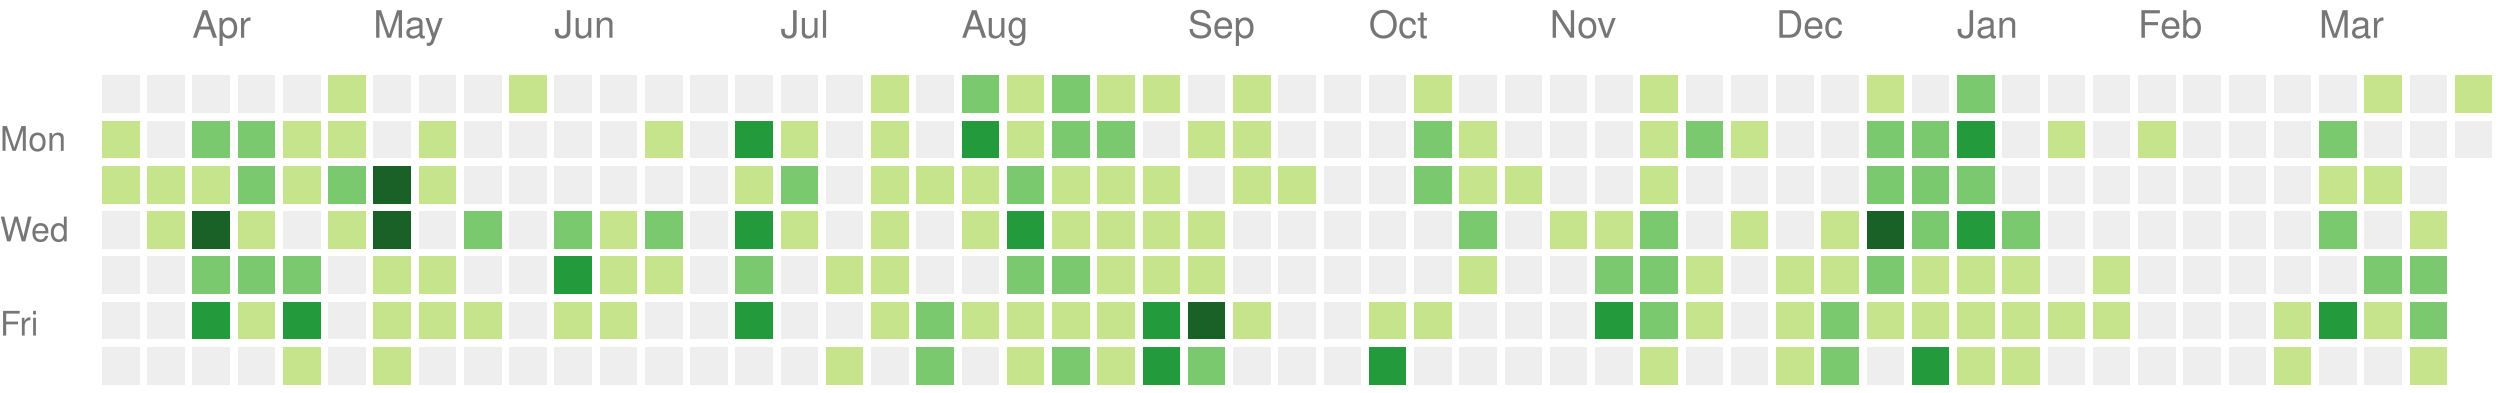
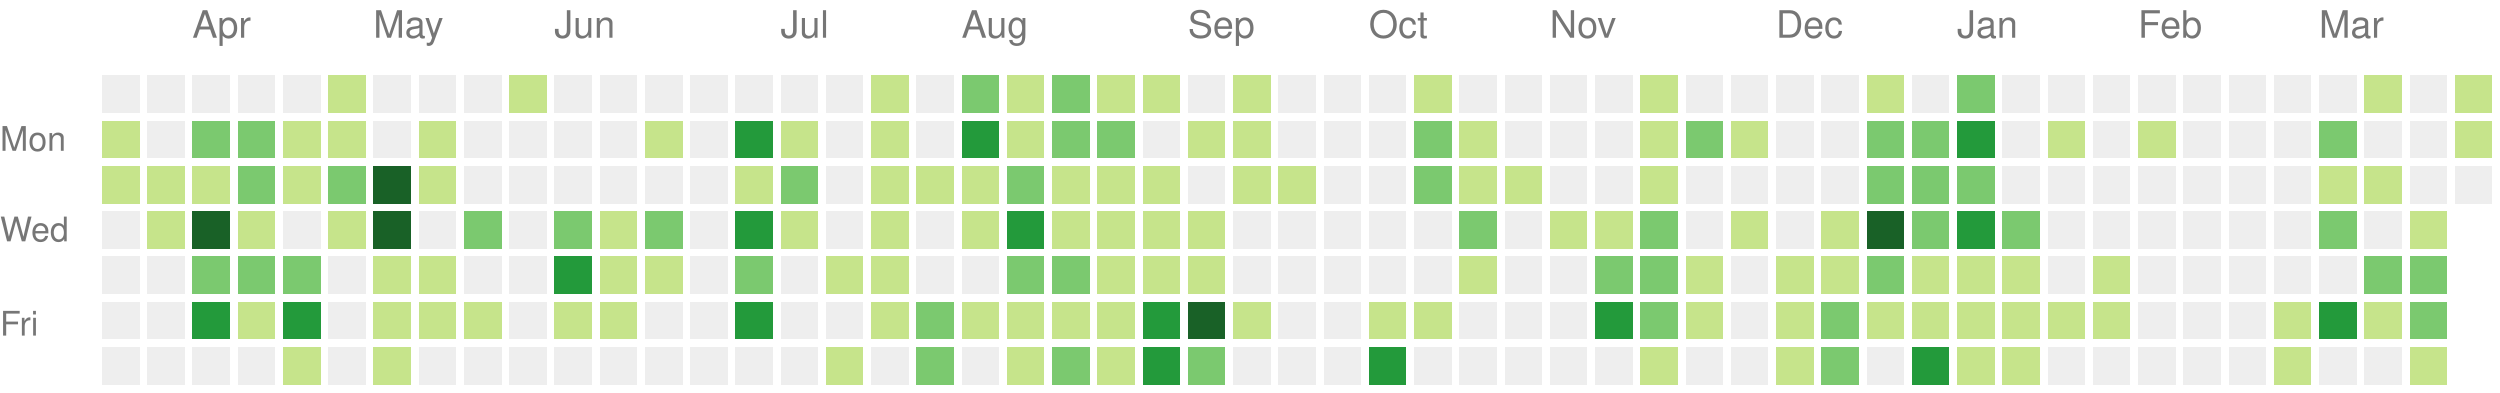
<svg xmlns="http://www.w3.org/2000/svg" version="1.1" width="663" height="104">
  <rect style="fill:#eeeeee;shape-rendering:crispedges;" data-score="0" data-date="2025-03-23" x="27" y="20" width="10" height="10" />
  <rect style="fill:#eeeeee;shape-rendering:crispedges;" data-score="0" data-date="2025-03-30" x="39" y="20" width="10" height="10" />
  <rect style="fill:#eeeeee;shape-rendering:crispedges;" data-score="0" data-date="2025-04-06" x="51" y="20" width="10" height="10" />
  <rect style="fill:#eeeeee;shape-rendering:crispedges;" data-score="0" data-date="2025-04-13" x="63" y="20" width="10" height="10" />
  <rect style="fill:#eeeeee;shape-rendering:crispedges;" data-score="0" data-date="2025-04-20" x="75" y="20" width="10" height="10" />
  <rect style="fill:#c6e48b;shape-rendering:crispedges;" data-score="1" data-date="2025-04-27" x="87" y="20" width="10" height="10" />
  <rect style="fill:#eeeeee;shape-rendering:crispedges;" data-score="0" data-date="2025-05-04" x="99" y="20" width="10" height="10" />
  <rect style="fill:#eeeeee;shape-rendering:crispedges;" data-score="0" data-date="2025-05-11" x="111" y="20" width="10" height="10" />
  <rect style="fill:#eeeeee;shape-rendering:crispedges;" data-score="0" data-date="2025-05-18" x="123" y="20" width="10" height="10" />
  <rect style="fill:#c6e48b;shape-rendering:crispedges;" data-score="1" data-date="2025-05-25" x="135" y="20" width="10" height="10" />
  <rect style="fill:#eeeeee;shape-rendering:crispedges;" data-score="0" data-date="2025-06-01" x="147" y="20" width="10" height="10" />
  <rect style="fill:#eeeeee;shape-rendering:crispedges;" data-score="0" data-date="2025-06-08" x="159" y="20" width="10" height="10" />
  <rect style="fill:#eeeeee;shape-rendering:crispedges;" data-score="0" data-date="2025-06-15" x="171" y="20" width="10" height="10" />
  <rect style="fill:#eeeeee;shape-rendering:crispedges;" data-score="0" data-date="2025-06-22" x="183" y="20" width="10" height="10" />
  <rect style="fill:#eeeeee;shape-rendering:crispedges;" data-score="0" data-date="2025-06-29" x="195" y="20" width="10" height="10" />
  <rect style="fill:#eeeeee;shape-rendering:crispedges;" data-score="0" data-date="2025-07-06" x="207" y="20" width="10" height="10" />
  <rect style="fill:#eeeeee;shape-rendering:crispedges;" data-score="0" data-date="2025-07-13" x="219" y="20" width="10" height="10" />
  <rect style="fill:#c6e48b;shape-rendering:crispedges;" data-score="1" data-date="2025-07-20" x="231" y="20" width="10" height="10" />
  <rect style="fill:#eeeeee;shape-rendering:crispedges;" data-score="0" data-date="2025-07-27" x="243" y="20" width="10" height="10" />
  <rect style="fill:#7bc96f;shape-rendering:crispedges;" data-score="2" data-date="2025-08-03" x="255" y="20" width="10" height="10" />
  <rect style="fill:#c6e48b;shape-rendering:crispedges;" data-score="1" data-date="2025-08-10" x="267" y="20" width="10" height="10" />
  <rect style="fill:#7bc96f;shape-rendering:crispedges;" data-score="2" data-date="2025-08-17" x="279" y="20" width="10" height="10" />
  <rect style="fill:#c6e48b;shape-rendering:crispedges;" data-score="1" data-date="2025-08-24" x="291" y="20" width="10" height="10" />
  <rect style="fill:#c6e48b;shape-rendering:crispedges;" data-score="1" data-date="2025-08-31" x="303" y="20" width="10" height="10" />
  <rect style="fill:#eeeeee;shape-rendering:crispedges;" data-score="0" data-date="2025-09-07" x="315" y="20" width="10" height="10" />
  <rect style="fill:#c6e48b;shape-rendering:crispedges;" data-score="1" data-date="2025-09-14" x="327" y="20" width="10" height="10" />
  <rect style="fill:#eeeeee;shape-rendering:crispedges;" data-score="0" data-date="2025-09-21" x="339" y="20" width="10" height="10" />
  <rect style="fill:#eeeeee;shape-rendering:crispedges;" data-score="0" data-date="2025-09-28" x="351" y="20" width="10" height="10" />
  <rect style="fill:#eeeeee;shape-rendering:crispedges;" data-score="0" data-date="2025-10-05" x="363" y="20" width="10" height="10" />
  <rect style="fill:#c6e48b;shape-rendering:crispedges;" data-score="1" data-date="2025-10-12" x="375" y="20" width="10" height="10" />
  <rect style="fill:#eeeeee;shape-rendering:crispedges;" data-score="0" data-date="2025-10-19" x="387" y="20" width="10" height="10" />
  <rect style="fill:#eeeeee;shape-rendering:crispedges;" data-score="0" data-date="2025-10-26" x="399" y="20" width="10" height="10" />
  <rect style="fill:#eeeeee;shape-rendering:crispedges;" data-score="0" data-date="2025-11-02" x="411" y="20" width="10" height="10" />
  <rect style="fill:#eeeeee;shape-rendering:crispedges;" data-score="0" data-date="2025-11-09" x="423" y="20" width="10" height="10" />
  <rect style="fill:#c6e48b;shape-rendering:crispedges;" data-score="1" data-date="2025-11-16" x="435" y="20" width="10" height="10" />
  <rect style="fill:#eeeeee;shape-rendering:crispedges;" data-score="0" data-date="2025-11-23" x="447" y="20" width="10" height="10" />
  <rect style="fill:#eeeeee;shape-rendering:crispedges;" data-score="0" data-date="2025-11-30" x="459" y="20" width="10" height="10" />
  <rect style="fill:#eeeeee;shape-rendering:crispedges;" data-score="0" data-date="2025-12-07" x="471" y="20" width="10" height="10" />
  <rect style="fill:#eeeeee;shape-rendering:crispedges;" data-score="0" data-date="2025-12-14" x="483" y="20" width="10" height="10" />
  <rect style="fill:#c6e48b;shape-rendering:crispedges;" data-score="1" data-date="2025-12-21" x="495" y="20" width="10" height="10" />
  <rect style="fill:#eeeeee;shape-rendering:crispedges;" data-score="0" data-date="2025-12-28" x="507" y="20" width="10" height="10" />
  <rect style="fill:#7bc96f;shape-rendering:crispedges;" data-score="2" data-date="2026-01-04" x="519" y="20" width="10" height="10" />
  <rect style="fill:#eeeeee;shape-rendering:crispedges;" data-score="0" data-date="2026-01-11" x="531" y="20" width="10" height="10" />
  <rect style="fill:#eeeeee;shape-rendering:crispedges;" data-score="0" data-date="2026-01-18" x="543" y="20" width="10" height="10" />
  <rect style="fill:#eeeeee;shape-rendering:crispedges;" data-score="0" data-date="2026-01-25" x="555" y="20" width="10" height="10" />
  <rect style="fill:#eeeeee;shape-rendering:crispedges;" data-score="0" data-date="2026-02-01" x="567" y="20" width="10" height="10" />
  <rect style="fill:#eeeeee;shape-rendering:crispedges;" data-score="0" data-date="2026-02-08" x="579" y="20" width="10" height="10" />
  <rect style="fill:#eeeeee;shape-rendering:crispedges;" data-score="0" data-date="2026-02-15" x="591" y="20" width="10" height="10" />
  <rect style="fill:#eeeeee;shape-rendering:crispedges;" data-score="0" data-date="2026-02-22" x="603" y="20" width="10" height="10" />
  <rect style="fill:#eeeeee;shape-rendering:crispedges;" data-score="0" data-date="2026-03-01" x="615" y="20" width="10" height="10" />
  <rect style="fill:#c6e48b;shape-rendering:crispedges;" data-score="1" data-date="2026-03-08" x="627" y="20" width="10" height="10" />
  <rect style="fill:#eeeeee;shape-rendering:crispedges;" data-score="0" data-date="2026-03-15" x="639" y="20" width="10" height="10" />
  <rect style="fill:#c6e48b;shape-rendering:crispedges;" data-score="1" data-date="2026-03-22" x="651" y="20" width="10" height="10" />
  <rect style="fill:#c6e48b;shape-rendering:crispedges;" data-score="1" data-date="2025-03-24" x="27" y="32" width="10" height="10" />
  <rect style="fill:#eeeeee;shape-rendering:crispedges;" data-score="0" data-date="2025-03-31" x="39" y="32" width="10" height="10" />
  <rect style="fill:#7bc96f;shape-rendering:crispedges;" data-score="2" data-date="2025-04-07" x="51" y="32" width="10" height="10" />
  <rect style="fill:#7bc96f;shape-rendering:crispedges;" data-score="2" data-date="2025-04-14" x="63" y="32" width="10" height="10" />
  <rect style="fill:#c6e48b;shape-rendering:crispedges;" data-score="1" data-date="2025-04-21" x="75" y="32" width="10" height="10" />
  <rect style="fill:#c6e48b;shape-rendering:crispedges;" data-score="1" data-date="2025-04-28" x="87" y="32" width="10" height="10" />
  <rect style="fill:#eeeeee;shape-rendering:crispedges;" data-score="0" data-date="2025-05-05" x="99" y="32" width="10" height="10" />
  <rect style="fill:#c6e48b;shape-rendering:crispedges;" data-score="1" data-date="2025-05-12" x="111" y="32" width="10" height="10" />
  <rect style="fill:#eeeeee;shape-rendering:crispedges;" data-score="0" data-date="2025-05-19" x="123" y="32" width="10" height="10" />
  <rect style="fill:#eeeeee;shape-rendering:crispedges;" data-score="0" data-date="2025-05-26" x="135" y="32" width="10" height="10" />
  <rect style="fill:#eeeeee;shape-rendering:crispedges;" data-score="0" data-date="2025-06-02" x="147" y="32" width="10" height="10" />
  <rect style="fill:#eeeeee;shape-rendering:crispedges;" data-score="0" data-date="2025-06-09" x="159" y="32" width="10" height="10" />
  <rect style="fill:#c6e48b;shape-rendering:crispedges;" data-score="1" data-date="2025-06-16" x="171" y="32" width="10" height="10" />
  <rect style="fill:#eeeeee;shape-rendering:crispedges;" data-score="0" data-date="2025-06-23" x="183" y="32" width="10" height="10" />
  <rect style="fill:#239a3b;shape-rendering:crispedges;" data-score="3" data-date="2025-06-30" x="195" y="32" width="10" height="10" />
  <rect style="fill:#c6e48b;shape-rendering:crispedges;" data-score="1" data-date="2025-07-07" x="207" y="32" width="10" height="10" />
  <rect style="fill:#eeeeee;shape-rendering:crispedges;" data-score="0" data-date="2025-07-14" x="219" y="32" width="10" height="10" />
  <rect style="fill:#c6e48b;shape-rendering:crispedges;" data-score="1" data-date="2025-07-21" x="231" y="32" width="10" height="10" />
  <rect style="fill:#eeeeee;shape-rendering:crispedges;" data-score="0" data-date="2025-07-28" x="243" y="32" width="10" height="10" />
  <rect style="fill:#239a3b;shape-rendering:crispedges;" data-score="3" data-date="2025-08-04" x="255" y="32" width="10" height="10" />
  <rect style="fill:#c6e48b;shape-rendering:crispedges;" data-score="1" data-date="2025-08-11" x="267" y="32" width="10" height="10" />
  <rect style="fill:#7bc96f;shape-rendering:crispedges;" data-score="2" data-date="2025-08-18" x="279" y="32" width="10" height="10" />
  <rect style="fill:#7bc96f;shape-rendering:crispedges;" data-score="2" data-date="2025-08-25" x="291" y="32" width="10" height="10" />
  <rect style="fill:#eeeeee;shape-rendering:crispedges;" data-score="0" data-date="2025-09-01" x="303" y="32" width="10" height="10" />
  <rect style="fill:#c6e48b;shape-rendering:crispedges;" data-score="1" data-date="2025-09-08" x="315" y="32" width="10" height="10" />
  <rect style="fill:#c6e48b;shape-rendering:crispedges;" data-score="1" data-date="2025-09-15" x="327" y="32" width="10" height="10" />
  <rect style="fill:#eeeeee;shape-rendering:crispedges;" data-score="0" data-date="2025-09-22" x="339" y="32" width="10" height="10" />
  <rect style="fill:#eeeeee;shape-rendering:crispedges;" data-score="0" data-date="2025-09-29" x="351" y="32" width="10" height="10" />
  <rect style="fill:#eeeeee;shape-rendering:crispedges;" data-score="0" data-date="2025-10-06" x="363" y="32" width="10" height="10" />
  <rect style="fill:#7bc96f;shape-rendering:crispedges;" data-score="2" data-date="2025-10-13" x="375" y="32" width="10" height="10" />
  <rect style="fill:#c6e48b;shape-rendering:crispedges;" data-score="1" data-date="2025-10-20" x="387" y="32" width="10" height="10" />
  <rect style="fill:#eeeeee;shape-rendering:crispedges;" data-score="0" data-date="2025-10-27" x="399" y="32" width="10" height="10" />
  <rect style="fill:#eeeeee;shape-rendering:crispedges;" data-score="0" data-date="2025-11-03" x="411" y="32" width="10" height="10" />
  <rect style="fill:#eeeeee;shape-rendering:crispedges;" data-score="0" data-date="2025-11-10" x="423" y="32" width="10" height="10" />
  <rect style="fill:#c6e48b;shape-rendering:crispedges;" data-score="1" data-date="2025-11-17" x="435" y="32" width="10" height="10" />
  <rect style="fill:#7bc96f;shape-rendering:crispedges;" data-score="2" data-date="2025-11-24" x="447" y="32" width="10" height="10" />
  <rect style="fill:#c6e48b;shape-rendering:crispedges;" data-score="1" data-date="2025-12-01" x="459" y="32" width="10" height="10" />
  <rect style="fill:#eeeeee;shape-rendering:crispedges;" data-score="0" data-date="2025-12-08" x="471" y="32" width="10" height="10" />
  <rect style="fill:#eeeeee;shape-rendering:crispedges;" data-score="0" data-date="2025-12-15" x="483" y="32" width="10" height="10" />
  <rect style="fill:#7bc96f;shape-rendering:crispedges;" data-score="2" data-date="2025-12-22" x="495" y="32" width="10" height="10" />
  <rect style="fill:#7bc96f;shape-rendering:crispedges;" data-score="2" data-date="2025-12-29" x="507" y="32" width="10" height="10" />
  <rect style="fill:#239a3b;shape-rendering:crispedges;" data-score="3" data-date="2026-01-05" x="519" y="32" width="10" height="10" />
  <rect style="fill:#eeeeee;shape-rendering:crispedges;" data-score="0" data-date="2026-01-12" x="531" y="32" width="10" height="10" />
  <rect style="fill:#c6e48b;shape-rendering:crispedges;" data-score="1" data-date="2026-01-19" x="543" y="32" width="10" height="10" />
  <rect style="fill:#eeeeee;shape-rendering:crispedges;" data-score="0" data-date="2026-01-26" x="555" y="32" width="10" height="10" />
  <rect style="fill:#c6e48b;shape-rendering:crispedges;" data-score="1" data-date="2026-02-02" x="567" y="32" width="10" height="10" />
  <rect style="fill:#eeeeee;shape-rendering:crispedges;" data-score="0" data-date="2026-02-09" x="579" y="32" width="10" height="10" />
  <rect style="fill:#eeeeee;shape-rendering:crispedges;" data-score="0" data-date="2026-02-16" x="591" y="32" width="10" height="10" />
  <rect style="fill:#eeeeee;shape-rendering:crispedges;" data-score="0" data-date="2026-02-23" x="603" y="32" width="10" height="10" />
  <rect style="fill:#7bc96f;shape-rendering:crispedges;" data-score="2" data-date="2026-03-02" x="615" y="32" width="10" height="10" />
  <rect style="fill:#eeeeee;shape-rendering:crispedges;" data-score="0" data-date="2026-03-09" x="627" y="32" width="10" height="10" />
  <rect style="fill:#eeeeee;shape-rendering:crispedges;" data-score="0" data-date="2026-03-16" x="639" y="32" width="10" height="10" />
-   <rect style="fill:#eeeeee;shape-rendering:crispedges;" data-score="0" data-date="2026-03-23" x="651" y="32" width="10" height="10" />
+   <rect style="fill:#c6e48b;shape-rendering:crispedges;" data-score="1" data-date="2026-03-23" x="651" y="32" width="10" height="10" />
  <rect style="fill:#c6e48b;shape-rendering:crispedges;" data-score="1" data-date="2025-03-25" x="27" y="44" width="10" height="10" />
  <rect style="fill:#c6e48b;shape-rendering:crispedges;" data-score="1" data-date="2025-04-01" x="39" y="44" width="10" height="10" />
  <rect style="fill:#c6e48b;shape-rendering:crispedges;" data-score="1" data-date="2025-04-08" x="51" y="44" width="10" height="10" />
  <rect style="fill:#7bc96f;shape-rendering:crispedges;" data-score="2" data-date="2025-04-15" x="63" y="44" width="10" height="10" />
  <rect style="fill:#c6e48b;shape-rendering:crispedges;" data-score="1" data-date="2025-04-22" x="75" y="44" width="10" height="10" />
  <rect style="fill:#7bc96f;shape-rendering:crispedges;" data-score="2" data-date="2025-04-29" x="87" y="44" width="10" height="10" />
  <rect style="fill:#196127;shape-rendering:crispedges;" data-score="4" data-date="2025-05-06" x="99" y="44" width="10" height="10" />
  <rect style="fill:#c6e48b;shape-rendering:crispedges;" data-score="1" data-date="2025-05-13" x="111" y="44" width="10" height="10" />
  <rect style="fill:#eeeeee;shape-rendering:crispedges;" data-score="0" data-date="2025-05-20" x="123" y="44" width="10" height="10" />
  <rect style="fill:#eeeeee;shape-rendering:crispedges;" data-score="0" data-date="2025-05-27" x="135" y="44" width="10" height="10" />
  <rect style="fill:#eeeeee;shape-rendering:crispedges;" data-score="0" data-date="2025-06-03" x="147" y="44" width="10" height="10" />
  <rect style="fill:#eeeeee;shape-rendering:crispedges;" data-score="0" data-date="2025-06-10" x="159" y="44" width="10" height="10" />
  <rect style="fill:#eeeeee;shape-rendering:crispedges;" data-score="0" data-date="2025-06-17" x="171" y="44" width="10" height="10" />
  <rect style="fill:#eeeeee;shape-rendering:crispedges;" data-score="0" data-date="2025-06-24" x="183" y="44" width="10" height="10" />
  <rect style="fill:#c6e48b;shape-rendering:crispedges;" data-score="1" data-date="2025-07-01" x="195" y="44" width="10" height="10" />
  <rect style="fill:#7bc96f;shape-rendering:crispedges;" data-score="2" data-date="2025-07-08" x="207" y="44" width="10" height="10" />
  <rect style="fill:#eeeeee;shape-rendering:crispedges;" data-score="0" data-date="2025-07-15" x="219" y="44" width="10" height="10" />
  <rect style="fill:#c6e48b;shape-rendering:crispedges;" data-score="1" data-date="2025-07-22" x="231" y="44" width="10" height="10" />
  <rect style="fill:#c6e48b;shape-rendering:crispedges;" data-score="1" data-date="2025-07-29" x="243" y="44" width="10" height="10" />
  <rect style="fill:#c6e48b;shape-rendering:crispedges;" data-score="1" data-date="2025-08-05" x="255" y="44" width="10" height="10" />
  <rect style="fill:#7bc96f;shape-rendering:crispedges;" data-score="2" data-date="2025-08-12" x="267" y="44" width="10" height="10" />
  <rect style="fill:#c6e48b;shape-rendering:crispedges;" data-score="1" data-date="2025-08-19" x="279" y="44" width="10" height="10" />
  <rect style="fill:#c6e48b;shape-rendering:crispedges;" data-score="1" data-date="2025-08-26" x="291" y="44" width="10" height="10" />
  <rect style="fill:#c6e48b;shape-rendering:crispedges;" data-score="1" data-date="2025-09-02" x="303" y="44" width="10" height="10" />
  <rect style="fill:#eeeeee;shape-rendering:crispedges;" data-score="0" data-date="2025-09-09" x="315" y="44" width="10" height="10" />
  <rect style="fill:#c6e48b;shape-rendering:crispedges;" data-score="1" data-date="2025-09-16" x="327" y="44" width="10" height="10" />
  <rect style="fill:#c6e48b;shape-rendering:crispedges;" data-score="1" data-date="2025-09-23" x="339" y="44" width="10" height="10" />
  <rect style="fill:#eeeeee;shape-rendering:crispedges;" data-score="0" data-date="2025-09-30" x="351" y="44" width="10" height="10" />
  <rect style="fill:#eeeeee;shape-rendering:crispedges;" data-score="0" data-date="2025-10-07" x="363" y="44" width="10" height="10" />
  <rect style="fill:#7bc96f;shape-rendering:crispedges;" data-score="2" data-date="2025-10-14" x="375" y="44" width="10" height="10" />
  <rect style="fill:#c6e48b;shape-rendering:crispedges;" data-score="1" data-date="2025-10-21" x="387" y="44" width="10" height="10" />
  <rect style="fill:#c6e48b;shape-rendering:crispedges;" data-score="1" data-date="2025-10-28" x="399" y="44" width="10" height="10" />
  <rect style="fill:#eeeeee;shape-rendering:crispedges;" data-score="0" data-date="2025-11-04" x="411" y="44" width="10" height="10" />
  <rect style="fill:#eeeeee;shape-rendering:crispedges;" data-score="0" data-date="2025-11-11" x="423" y="44" width="10" height="10" />
  <rect style="fill:#c6e48b;shape-rendering:crispedges;" data-score="1" data-date="2025-11-18" x="435" y="44" width="10" height="10" />
  <rect style="fill:#eeeeee;shape-rendering:crispedges;" data-score="0" data-date="2025-11-25" x="447" y="44" width="10" height="10" />
  <rect style="fill:#eeeeee;shape-rendering:crispedges;" data-score="0" data-date="2025-12-02" x="459" y="44" width="10" height="10" />
  <rect style="fill:#eeeeee;shape-rendering:crispedges;" data-score="0" data-date="2025-12-09" x="471" y="44" width="10" height="10" />
  <rect style="fill:#eeeeee;shape-rendering:crispedges;" data-score="0" data-date="2025-12-16" x="483" y="44" width="10" height="10" />
  <rect style="fill:#7bc96f;shape-rendering:crispedges;" data-score="2" data-date="2025-12-23" x="495" y="44" width="10" height="10" />
  <rect style="fill:#7bc96f;shape-rendering:crispedges;" data-score="2" data-date="2025-12-30" x="507" y="44" width="10" height="10" />
  <rect style="fill:#7bc96f;shape-rendering:crispedges;" data-score="2" data-date="2026-01-06" x="519" y="44" width="10" height="10" />
  <rect style="fill:#eeeeee;shape-rendering:crispedges;" data-score="0" data-date="2026-01-13" x="531" y="44" width="10" height="10" />
  <rect style="fill:#eeeeee;shape-rendering:crispedges;" data-score="0" data-date="2026-01-20" x="543" y="44" width="10" height="10" />
  <rect style="fill:#eeeeee;shape-rendering:crispedges;" data-score="0" data-date="2026-01-27" x="555" y="44" width="10" height="10" />
  <rect style="fill:#eeeeee;shape-rendering:crispedges;" data-score="0" data-date="2026-02-03" x="567" y="44" width="10" height="10" />
  <rect style="fill:#eeeeee;shape-rendering:crispedges;" data-score="0" data-date="2026-02-10" x="579" y="44" width="10" height="10" />
  <rect style="fill:#eeeeee;shape-rendering:crispedges;" data-score="0" data-date="2026-02-17" x="591" y="44" width="10" height="10" />
  <rect style="fill:#eeeeee;shape-rendering:crispedges;" data-score="0" data-date="2026-02-24" x="603" y="44" width="10" height="10" />
  <rect style="fill:#c6e48b;shape-rendering:crispedges;" data-score="1" data-date="2026-03-03" x="615" y="44" width="10" height="10" />
  <rect style="fill:#c6e48b;shape-rendering:crispedges;" data-score="1" data-date="2026-03-10" x="627" y="44" width="10" height="10" />
  <rect style="fill:#eeeeee;shape-rendering:crispedges;" data-score="0" data-date="2026-03-17" x="639" y="44" width="10" height="10" />
+   <rect style="fill:#eeeeee;shape-rendering:crispedges;" data-score="0" data-date="2026-03-24" x="651" y="44" width="10" height="10" />
  <rect style="fill:#eeeeee;shape-rendering:crispedges;" data-score="0" data-date="2025-03-26" x="27" y="56" width="10" height="10" />
  <rect style="fill:#c6e48b;shape-rendering:crispedges;" data-score="1" data-date="2025-04-02" x="39" y="56" width="10" height="10" />
  <rect style="fill:#196127;shape-rendering:crispedges;" data-score="4" data-date="2025-04-09" x="51" y="56" width="10" height="10" />
  <rect style="fill:#c6e48b;shape-rendering:crispedges;" data-score="1" data-date="2025-04-16" x="63" y="56" width="10" height="10" />
  <rect style="fill:#eeeeee;shape-rendering:crispedges;" data-score="0" data-date="2025-04-23" x="75" y="56" width="10" height="10" />
  <rect style="fill:#c6e48b;shape-rendering:crispedges;" data-score="1" data-date="2025-04-30" x="87" y="56" width="10" height="10" />
  <rect style="fill:#196127;shape-rendering:crispedges;" data-score="4" data-date="2025-05-07" x="99" y="56" width="10" height="10" />
  <rect style="fill:#eeeeee;shape-rendering:crispedges;" data-score="0" data-date="2025-05-14" x="111" y="56" width="10" height="10" />
  <rect style="fill:#7bc96f;shape-rendering:crispedges;" data-score="2" data-date="2025-05-21" x="123" y="56" width="10" height="10" />
  <rect style="fill:#eeeeee;shape-rendering:crispedges;" data-score="0" data-date="2025-05-28" x="135" y="56" width="10" height="10" />
  <rect style="fill:#7bc96f;shape-rendering:crispedges;" data-score="2" data-date="2025-06-04" x="147" y="56" width="10" height="10" />
  <rect style="fill:#c6e48b;shape-rendering:crispedges;" data-score="1" data-date="2025-06-11" x="159" y="56" width="10" height="10" />
  <rect style="fill:#7bc96f;shape-rendering:crispedges;" data-score="2" data-date="2025-06-18" x="171" y="56" width="10" height="10" />
  <rect style="fill:#eeeeee;shape-rendering:crispedges;" data-score="0" data-date="2025-06-25" x="183" y="56" width="10" height="10" />
  <rect style="fill:#239a3b;shape-rendering:crispedges;" data-score="3" data-date="2025-07-02" x="195" y="56" width="10" height="10" />
  <rect style="fill:#c6e48b;shape-rendering:crispedges;" data-score="1" data-date="2025-07-09" x="207" y="56" width="10" height="10" />
  <rect style="fill:#eeeeee;shape-rendering:crispedges;" data-score="0" data-date="2025-07-16" x="219" y="56" width="10" height="10" />
  <rect style="fill:#c6e48b;shape-rendering:crispedges;" data-score="1" data-date="2025-07-23" x="231" y="56" width="10" height="10" />
  <rect style="fill:#eeeeee;shape-rendering:crispedges;" data-score="0" data-date="2025-07-30" x="243" y="56" width="10" height="10" />
  <rect style="fill:#c6e48b;shape-rendering:crispedges;" data-score="1" data-date="2025-08-06" x="255" y="56" width="10" height="10" />
  <rect style="fill:#239a3b;shape-rendering:crispedges;" data-score="3" data-date="2025-08-13" x="267" y="56" width="10" height="10" />
  <rect style="fill:#c6e48b;shape-rendering:crispedges;" data-score="1" data-date="2025-08-20" x="279" y="56" width="10" height="10" />
  <rect style="fill:#c6e48b;shape-rendering:crispedges;" data-score="1" data-date="2025-08-27" x="291" y="56" width="10" height="10" />
  <rect style="fill:#c6e48b;shape-rendering:crispedges;" data-score="1" data-date="2025-09-03" x="303" y="56" width="10" height="10" />
  <rect style="fill:#c6e48b;shape-rendering:crispedges;" data-score="1" data-date="2025-09-10" x="315" y="56" width="10" height="10" />
  <rect style="fill:#eeeeee;shape-rendering:crispedges;" data-score="0" data-date="2025-09-17" x="327" y="56" width="10" height="10" />
  <rect style="fill:#eeeeee;shape-rendering:crispedges;" data-score="0" data-date="2025-09-24" x="339" y="56" width="10" height="10" />
  <rect style="fill:#eeeeee;shape-rendering:crispedges;" data-score="0" data-date="2025-10-01" x="351" y="56" width="10" height="10" />
  <rect style="fill:#eeeeee;shape-rendering:crispedges;" data-score="0" data-date="2025-10-08" x="363" y="56" width="10" height="10" />
  <rect style="fill:#eeeeee;shape-rendering:crispedges;" data-score="0" data-date="2025-10-15" x="375" y="56" width="10" height="10" />
  <rect style="fill:#7bc96f;shape-rendering:crispedges;" data-score="2" data-date="2025-10-22" x="387" y="56" width="10" height="10" />
  <rect style="fill:#eeeeee;shape-rendering:crispedges;" data-score="0" data-date="2025-10-29" x="399" y="56" width="10" height="10" />
  <rect style="fill:#c6e48b;shape-rendering:crispedges;" data-score="1" data-date="2025-11-05" x="411" y="56" width="10" height="10" />
  <rect style="fill:#c6e48b;shape-rendering:crispedges;" data-score="1" data-date="2025-11-12" x="423" y="56" width="10" height="10" />
  <rect style="fill:#7bc96f;shape-rendering:crispedges;" data-score="2" data-date="2025-11-19" x="435" y="56" width="10" height="10" />
  <rect style="fill:#eeeeee;shape-rendering:crispedges;" data-score="0" data-date="2025-11-26" x="447" y="56" width="10" height="10" />
  <rect style="fill:#c6e48b;shape-rendering:crispedges;" data-score="1" data-date="2025-12-03" x="459" y="56" width="10" height="10" />
  <rect style="fill:#eeeeee;shape-rendering:crispedges;" data-score="0" data-date="2025-12-10" x="471" y="56" width="10" height="10" />
  <rect style="fill:#c6e48b;shape-rendering:crispedges;" data-score="1" data-date="2025-12-17" x="483" y="56" width="10" height="10" />
  <rect style="fill:#196127;shape-rendering:crispedges;" data-score="4" data-date="2025-12-24" x="495" y="56" width="10" height="10" />
  <rect style="fill:#7bc96f;shape-rendering:crispedges;" data-score="2" data-date="2025-12-31" x="507" y="56" width="10" height="10" />
  <rect style="fill:#239a3b;shape-rendering:crispedges;" data-score="3" data-date="2026-01-07" x="519" y="56" width="10" height="10" />
  <rect style="fill:#7bc96f;shape-rendering:crispedges;" data-score="2" data-date="2026-01-14" x="531" y="56" width="10" height="10" />
  <rect style="fill:#eeeeee;shape-rendering:crispedges;" data-score="0" data-date="2026-01-21" x="543" y="56" width="10" height="10" />
  <rect style="fill:#eeeeee;shape-rendering:crispedges;" data-score="0" data-date="2026-01-28" x="555" y="56" width="10" height="10" />
  <rect style="fill:#eeeeee;shape-rendering:crispedges;" data-score="0" data-date="2026-02-04" x="567" y="56" width="10" height="10" />
  <rect style="fill:#eeeeee;shape-rendering:crispedges;" data-score="0" data-date="2026-02-11" x="579" y="56" width="10" height="10" />
  <rect style="fill:#eeeeee;shape-rendering:crispedges;" data-score="0" data-date="2026-02-18" x="591" y="56" width="10" height="10" />
  <rect style="fill:#eeeeee;shape-rendering:crispedges;" data-score="0" data-date="2026-02-25" x="603" y="56" width="10" height="10" />
  <rect style="fill:#7bc96f;shape-rendering:crispedges;" data-score="2" data-date="2026-03-04" x="615" y="56" width="10" height="10" />
  <rect style="fill:#eeeeee;shape-rendering:crispedges;" data-score="0" data-date="2026-03-11" x="627" y="56" width="10" height="10" />
  <rect style="fill:#c6e48b;shape-rendering:crispedges;" data-score="1" data-date="2026-03-18" x="639" y="56" width="10" height="10" />
  <rect style="fill:#eeeeee;shape-rendering:crispedges;" data-score="0" data-date="2025-03-27" x="27" y="68" width="10" height="10" />
  <rect style="fill:#eeeeee;shape-rendering:crispedges;" data-score="0" data-date="2025-04-03" x="39" y="68" width="10" height="10" />
  <rect style="fill:#7bc96f;shape-rendering:crispedges;" data-score="2" data-date="2025-04-10" x="51" y="68" width="10" height="10" />
  <rect style="fill:#7bc96f;shape-rendering:crispedges;" data-score="2" data-date="2025-04-17" x="63" y="68" width="10" height="10" />
  <rect style="fill:#7bc96f;shape-rendering:crispedges;" data-score="2" data-date="2025-04-24" x="75" y="68" width="10" height="10" />
  <rect style="fill:#eeeeee;shape-rendering:crispedges;" data-score="0" data-date="2025-05-01" x="87" y="68" width="10" height="10" />
  <rect style="fill:#c6e48b;shape-rendering:crispedges;" data-score="1" data-date="2025-05-08" x="99" y="68" width="10" height="10" />
  <rect style="fill:#c6e48b;shape-rendering:crispedges;" data-score="1" data-date="2025-05-15" x="111" y="68" width="10" height="10" />
  <rect style="fill:#eeeeee;shape-rendering:crispedges;" data-score="0" data-date="2025-05-22" x="123" y="68" width="10" height="10" />
  <rect style="fill:#eeeeee;shape-rendering:crispedges;" data-score="0" data-date="2025-05-29" x="135" y="68" width="10" height="10" />
  <rect style="fill:#239a3b;shape-rendering:crispedges;" data-score="3" data-date="2025-06-05" x="147" y="68" width="10" height="10" />
  <rect style="fill:#c6e48b;shape-rendering:crispedges;" data-score="1" data-date="2025-06-12" x="159" y="68" width="10" height="10" />
  <rect style="fill:#c6e48b;shape-rendering:crispedges;" data-score="1" data-date="2025-06-19" x="171" y="68" width="10" height="10" />
  <rect style="fill:#eeeeee;shape-rendering:crispedges;" data-score="0" data-date="2025-06-26" x="183" y="68" width="10" height="10" />
  <rect style="fill:#7bc96f;shape-rendering:crispedges;" data-score="2" data-date="2025-07-03" x="195" y="68" width="10" height="10" />
  <rect style="fill:#eeeeee;shape-rendering:crispedges;" data-score="0" data-date="2025-07-10" x="207" y="68" width="10" height="10" />
  <rect style="fill:#c6e48b;shape-rendering:crispedges;" data-score="1" data-date="2025-07-17" x="219" y="68" width="10" height="10" />
  <rect style="fill:#c6e48b;shape-rendering:crispedges;" data-score="1" data-date="2025-07-24" x="231" y="68" width="10" height="10" />
  <rect style="fill:#eeeeee;shape-rendering:crispedges;" data-score="0" data-date="2025-07-31" x="243" y="68" width="10" height="10" />
  <rect style="fill:#eeeeee;shape-rendering:crispedges;" data-score="0" data-date="2025-08-07" x="255" y="68" width="10" height="10" />
  <rect style="fill:#7bc96f;shape-rendering:crispedges;" data-score="2" data-date="2025-08-14" x="267" y="68" width="10" height="10" />
  <rect style="fill:#7bc96f;shape-rendering:crispedges;" data-score="2" data-date="2025-08-21" x="279" y="68" width="10" height="10" />
  <rect style="fill:#c6e48b;shape-rendering:crispedges;" data-score="1" data-date="2025-08-28" x="291" y="68" width="10" height="10" />
  <rect style="fill:#c6e48b;shape-rendering:crispedges;" data-score="1" data-date="2025-09-04" x="303" y="68" width="10" height="10" />
  <rect style="fill:#c6e48b;shape-rendering:crispedges;" data-score="1" data-date="2025-09-11" x="315" y="68" width="10" height="10" />
  <rect style="fill:#eeeeee;shape-rendering:crispedges;" data-score="0" data-date="2025-09-18" x="327" y="68" width="10" height="10" />
  <rect style="fill:#eeeeee;shape-rendering:crispedges;" data-score="0" data-date="2025-09-25" x="339" y="68" width="10" height="10" />
  <rect style="fill:#eeeeee;shape-rendering:crispedges;" data-score="0" data-date="2025-10-02" x="351" y="68" width="10" height="10" />
  <rect style="fill:#eeeeee;shape-rendering:crispedges;" data-score="0" data-date="2025-10-09" x="363" y="68" width="10" height="10" />
  <rect style="fill:#eeeeee;shape-rendering:crispedges;" data-score="0" data-date="2025-10-16" x="375" y="68" width="10" height="10" />
  <rect style="fill:#c6e48b;shape-rendering:crispedges;" data-score="1" data-date="2025-10-23" x="387" y="68" width="10" height="10" />
  <rect style="fill:#eeeeee;shape-rendering:crispedges;" data-score="0" data-date="2025-10-30" x="399" y="68" width="10" height="10" />
  <rect style="fill:#eeeeee;shape-rendering:crispedges;" data-score="0" data-date="2025-11-06" x="411" y="68" width="10" height="10" />
  <rect style="fill:#7bc96f;shape-rendering:crispedges;" data-score="2" data-date="2025-11-13" x="423" y="68" width="10" height="10" />
  <rect style="fill:#7bc96f;shape-rendering:crispedges;" data-score="2" data-date="2025-11-20" x="435" y="68" width="10" height="10" />
  <rect style="fill:#c6e48b;shape-rendering:crispedges;" data-score="1" data-date="2025-11-27" x="447" y="68" width="10" height="10" />
  <rect style="fill:#eeeeee;shape-rendering:crispedges;" data-score="0" data-date="2025-12-04" x="459" y="68" width="10" height="10" />
  <rect style="fill:#c6e48b;shape-rendering:crispedges;" data-score="1" data-date="2025-12-11" x="471" y="68" width="10" height="10" />
  <rect style="fill:#c6e48b;shape-rendering:crispedges;" data-score="1" data-date="2025-12-18" x="483" y="68" width="10" height="10" />
  <rect style="fill:#7bc96f;shape-rendering:crispedges;" data-score="2" data-date="2025-12-25" x="495" y="68" width="10" height="10" />
  <rect style="fill:#c6e48b;shape-rendering:crispedges;" data-score="1" data-date="2026-01-01" x="507" y="68" width="10" height="10" />
  <rect style="fill:#c6e48b;shape-rendering:crispedges;" data-score="1" data-date="2026-01-08" x="519" y="68" width="10" height="10" />
  <rect style="fill:#c6e48b;shape-rendering:crispedges;" data-score="1" data-date="2026-01-15" x="531" y="68" width="10" height="10" />
  <rect style="fill:#eeeeee;shape-rendering:crispedges;" data-score="0" data-date="2026-01-22" x="543" y="68" width="10" height="10" />
  <rect style="fill:#c6e48b;shape-rendering:crispedges;" data-score="1" data-date="2026-01-29" x="555" y="68" width="10" height="10" />
  <rect style="fill:#eeeeee;shape-rendering:crispedges;" data-score="0" data-date="2026-02-05" x="567" y="68" width="10" height="10" />
  <rect style="fill:#eeeeee;shape-rendering:crispedges;" data-score="0" data-date="2026-02-12" x="579" y="68" width="10" height="10" />
  <rect style="fill:#eeeeee;shape-rendering:crispedges;" data-score="0" data-date="2026-02-19" x="591" y="68" width="10" height="10" />
  <rect style="fill:#eeeeee;shape-rendering:crispedges;" data-score="0" data-date="2026-02-26" x="603" y="68" width="10" height="10" />
  <rect style="fill:#eeeeee;shape-rendering:crispedges;" data-score="0" data-date="2026-03-05" x="615" y="68" width="10" height="10" />
  <rect style="fill:#7bc96f;shape-rendering:crispedges;" data-score="2" data-date="2026-03-12" x="627" y="68" width="10" height="10" />
  <rect style="fill:#7bc96f;shape-rendering:crispedges;" data-score="2" data-date="2026-03-19" x="639" y="68" width="10" height="10" />
  <rect style="fill:#eeeeee;shape-rendering:crispedges;" data-score="0" data-date="2025-03-28" x="27" y="80" width="10" height="10" />
  <rect style="fill:#eeeeee;shape-rendering:crispedges;" data-score="0" data-date="2025-04-04" x="39" y="80" width="10" height="10" />
  <rect style="fill:#239a3b;shape-rendering:crispedges;" data-score="3" data-date="2025-04-11" x="51" y="80" width="10" height="10" />
  <rect style="fill:#c6e48b;shape-rendering:crispedges;" data-score="1" data-date="2025-04-18" x="63" y="80" width="10" height="10" />
  <rect style="fill:#239a3b;shape-rendering:crispedges;" data-score="3" data-date="2025-04-25" x="75" y="80" width="10" height="10" />
  <rect style="fill:#eeeeee;shape-rendering:crispedges;" data-score="0" data-date="2025-05-02" x="87" y="80" width="10" height="10" />
  <rect style="fill:#c6e48b;shape-rendering:crispedges;" data-score="1" data-date="2025-05-09" x="99" y="80" width="10" height="10" />
  <rect style="fill:#c6e48b;shape-rendering:crispedges;" data-score="1" data-date="2025-05-16" x="111" y="80" width="10" height="10" />
  <rect style="fill:#c6e48b;shape-rendering:crispedges;" data-score="1" data-date="2025-05-23" x="123" y="80" width="10" height="10" />
  <rect style="fill:#eeeeee;shape-rendering:crispedges;" data-score="0" data-date="2025-05-30" x="135" y="80" width="10" height="10" />
  <rect style="fill:#c6e48b;shape-rendering:crispedges;" data-score="1" data-date="2025-06-06" x="147" y="80" width="10" height="10" />
  <rect style="fill:#c6e48b;shape-rendering:crispedges;" data-score="1" data-date="2025-06-13" x="159" y="80" width="10" height="10" />
  <rect style="fill:#eeeeee;shape-rendering:crispedges;" data-score="0" data-date="2025-06-20" x="171" y="80" width="10" height="10" />
  <rect style="fill:#eeeeee;shape-rendering:crispedges;" data-score="0" data-date="2025-06-27" x="183" y="80" width="10" height="10" />
  <rect style="fill:#239a3b;shape-rendering:crispedges;" data-score="3" data-date="2025-07-04" x="195" y="80" width="10" height="10" />
  <rect style="fill:#eeeeee;shape-rendering:crispedges;" data-score="0" data-date="2025-07-11" x="207" y="80" width="10" height="10" />
  <rect style="fill:#eeeeee;shape-rendering:crispedges;" data-score="0" data-date="2025-07-18" x="219" y="80" width="10" height="10" />
  <rect style="fill:#c6e48b;shape-rendering:crispedges;" data-score="1" data-date="2025-07-25" x="231" y="80" width="10" height="10" />
  <rect style="fill:#7bc96f;shape-rendering:crispedges;" data-score="2" data-date="2025-08-01" x="243" y="80" width="10" height="10" />
  <rect style="fill:#c6e48b;shape-rendering:crispedges;" data-score="1" data-date="2025-08-08" x="255" y="80" width="10" height="10" />
  <rect style="fill:#c6e48b;shape-rendering:crispedges;" data-score="1" data-date="2025-08-15" x="267" y="80" width="10" height="10" />
  <rect style="fill:#c6e48b;shape-rendering:crispedges;" data-score="1" data-date="2025-08-22" x="279" y="80" width="10" height="10" />
  <rect style="fill:#c6e48b;shape-rendering:crispedges;" data-score="1" data-date="2025-08-29" x="291" y="80" width="10" height="10" />
  <rect style="fill:#239a3b;shape-rendering:crispedges;" data-score="3" data-date="2025-09-05" x="303" y="80" width="10" height="10" />
  <rect style="fill:#196127;shape-rendering:crispedges;" data-score="4" data-date="2025-09-12" x="315" y="80" width="10" height="10" />
  <rect style="fill:#c6e48b;shape-rendering:crispedges;" data-score="1" data-date="2025-09-19" x="327" y="80" width="10" height="10" />
  <rect style="fill:#eeeeee;shape-rendering:crispedges;" data-score="0" data-date="2025-09-26" x="339" y="80" width="10" height="10" />
  <rect style="fill:#eeeeee;shape-rendering:crispedges;" data-score="0" data-date="2025-10-03" x="351" y="80" width="10" height="10" />
  <rect style="fill:#c6e48b;shape-rendering:crispedges;" data-score="1" data-date="2025-10-10" x="363" y="80" width="10" height="10" />
  <rect style="fill:#c6e48b;shape-rendering:crispedges;" data-score="1" data-date="2025-10-17" x="375" y="80" width="10" height="10" />
  <rect style="fill:#eeeeee;shape-rendering:crispedges;" data-score="0" data-date="2025-10-24" x="387" y="80" width="10" height="10" />
  <rect style="fill:#eeeeee;shape-rendering:crispedges;" data-score="0" data-date="2025-10-31" x="399" y="80" width="10" height="10" />
  <rect style="fill:#eeeeee;shape-rendering:crispedges;" data-score="0" data-date="2025-11-07" x="411" y="80" width="10" height="10" />
  <rect style="fill:#239a3b;shape-rendering:crispedges;" data-score="3" data-date="2025-11-14" x="423" y="80" width="10" height="10" />
  <rect style="fill:#7bc96f;shape-rendering:crispedges;" data-score="2" data-date="2025-11-21" x="435" y="80" width="10" height="10" />
  <rect style="fill:#c6e48b;shape-rendering:crispedges;" data-score="1" data-date="2025-11-28" x="447" y="80" width="10" height="10" />
  <rect style="fill:#eeeeee;shape-rendering:crispedges;" data-score="0" data-date="2025-12-05" x="459" y="80" width="10" height="10" />
  <rect style="fill:#c6e48b;shape-rendering:crispedges;" data-score="1" data-date="2025-12-12" x="471" y="80" width="10" height="10" />
  <rect style="fill:#7bc96f;shape-rendering:crispedges;" data-score="2" data-date="2025-12-19" x="483" y="80" width="10" height="10" />
  <rect style="fill:#c6e48b;shape-rendering:crispedges;" data-score="1" data-date="2025-12-26" x="495" y="80" width="10" height="10" />
  <rect style="fill:#c6e48b;shape-rendering:crispedges;" data-score="1" data-date="2026-01-02" x="507" y="80" width="10" height="10" />
  <rect style="fill:#c6e48b;shape-rendering:crispedges;" data-score="1" data-date="2026-01-09" x="519" y="80" width="10" height="10" />
  <rect style="fill:#c6e48b;shape-rendering:crispedges;" data-score="1" data-date="2026-01-16" x="531" y="80" width="10" height="10" />
  <rect style="fill:#c6e48b;shape-rendering:crispedges;" data-score="1" data-date="2026-01-23" x="543" y="80" width="10" height="10" />
  <rect style="fill:#c6e48b;shape-rendering:crispedges;" data-score="1" data-date="2026-01-30" x="555" y="80" width="10" height="10" />
  <rect style="fill:#eeeeee;shape-rendering:crispedges;" data-score="0" data-date="2026-02-06" x="567" y="80" width="10" height="10" />
  <rect style="fill:#eeeeee;shape-rendering:crispedges;" data-score="0" data-date="2026-02-13" x="579" y="80" width="10" height="10" />
  <rect style="fill:#eeeeee;shape-rendering:crispedges;" data-score="0" data-date="2026-02-20" x="591" y="80" width="10" height="10" />
  <rect style="fill:#c6e48b;shape-rendering:crispedges;" data-score="1" data-date="2026-02-27" x="603" y="80" width="10" height="10" />
  <rect style="fill:#239a3b;shape-rendering:crispedges;" data-score="3" data-date="2026-03-06" x="615" y="80" width="10" height="10" />
  <rect style="fill:#c6e48b;shape-rendering:crispedges;" data-score="1" data-date="2026-03-13" x="627" y="80" width="10" height="10" />
  <rect style="fill:#7bc96f;shape-rendering:crispedges;" data-score="2" data-date="2026-03-20" x="639" y="80" width="10" height="10" />
  <rect style="fill:#eeeeee;shape-rendering:crispedges;" data-score="0" data-date="2025-03-29" x="27" y="92" width="10" height="10" />
  <rect style="fill:#eeeeee;shape-rendering:crispedges;" data-score="0" data-date="2025-04-05" x="39" y="92" width="10" height="10" />
  <rect style="fill:#eeeeee;shape-rendering:crispedges;" data-score="0" data-date="2025-04-12" x="51" y="92" width="10" height="10" />
  <rect style="fill:#eeeeee;shape-rendering:crispedges;" data-score="0" data-date="2025-04-19" x="63" y="92" width="10" height="10" />
  <rect style="fill:#c6e48b;shape-rendering:crispedges;" data-score="1" data-date="2025-04-26" x="75" y="92" width="10" height="10" />
  <rect style="fill:#eeeeee;shape-rendering:crispedges;" data-score="0" data-date="2025-05-03" x="87" y="92" width="10" height="10" />
  <rect style="fill:#c6e48b;shape-rendering:crispedges;" data-score="1" data-date="2025-05-10" x="99" y="92" width="10" height="10" />
  <rect style="fill:#eeeeee;shape-rendering:crispedges;" data-score="0" data-date="2025-05-17" x="111" y="92" width="10" height="10" />
  <rect style="fill:#eeeeee;shape-rendering:crispedges;" data-score="0" data-date="2025-05-24" x="123" y="92" width="10" height="10" />
  <rect style="fill:#eeeeee;shape-rendering:crispedges;" data-score="0" data-date="2025-05-31" x="135" y="92" width="10" height="10" />
  <rect style="fill:#eeeeee;shape-rendering:crispedges;" data-score="0" data-date="2025-06-07" x="147" y="92" width="10" height="10" />
  <rect style="fill:#eeeeee;shape-rendering:crispedges;" data-score="0" data-date="2025-06-14" x="159" y="92" width="10" height="10" />
  <rect style="fill:#eeeeee;shape-rendering:crispedges;" data-score="0" data-date="2025-06-21" x="171" y="92" width="10" height="10" />
  <rect style="fill:#eeeeee;shape-rendering:crispedges;" data-score="0" data-date="2025-06-28" x="183" y="92" width="10" height="10" />
  <rect style="fill:#eeeeee;shape-rendering:crispedges;" data-score="0" data-date="2025-07-05" x="195" y="92" width="10" height="10" />
  <rect style="fill:#eeeeee;shape-rendering:crispedges;" data-score="0" data-date="2025-07-12" x="207" y="92" width="10" height="10" />
  <rect style="fill:#c6e48b;shape-rendering:crispedges;" data-score="1" data-date="2025-07-19" x="219" y="92" width="10" height="10" />
  <rect style="fill:#eeeeee;shape-rendering:crispedges;" data-score="0" data-date="2025-07-26" x="231" y="92" width="10" height="10" />
  <rect style="fill:#7bc96f;shape-rendering:crispedges;" data-score="2" data-date="2025-08-02" x="243" y="92" width="10" height="10" />
  <rect style="fill:#eeeeee;shape-rendering:crispedges;" data-score="0" data-date="2025-08-09" x="255" y="92" width="10" height="10" />
  <rect style="fill:#c6e48b;shape-rendering:crispedges;" data-score="1" data-date="2025-08-16" x="267" y="92" width="10" height="10" />
  <rect style="fill:#7bc96f;shape-rendering:crispedges;" data-score="2" data-date="2025-08-23" x="279" y="92" width="10" height="10" />
  <rect style="fill:#c6e48b;shape-rendering:crispedges;" data-score="1" data-date="2025-08-30" x="291" y="92" width="10" height="10" />
  <rect style="fill:#239a3b;shape-rendering:crispedges;" data-score="3" data-date="2025-09-06" x="303" y="92" width="10" height="10" />
  <rect style="fill:#7bc96f;shape-rendering:crispedges;" data-score="2" data-date="2025-09-13" x="315" y="92" width="10" height="10" />
  <rect style="fill:#eeeeee;shape-rendering:crispedges;" data-score="0" data-date="2025-09-20" x="327" y="92" width="10" height="10" />
  <rect style="fill:#eeeeee;shape-rendering:crispedges;" data-score="0" data-date="2025-09-27" x="339" y="92" width="10" height="10" />
  <rect style="fill:#eeeeee;shape-rendering:crispedges;" data-score="0" data-date="2025-10-04" x="351" y="92" width="10" height="10" />
  <rect style="fill:#239a3b;shape-rendering:crispedges;" data-score="3" data-date="2025-10-11" x="363" y="92" width="10" height="10" />
  <rect style="fill:#eeeeee;shape-rendering:crispedges;" data-score="0" data-date="2025-10-18" x="375" y="92" width="10" height="10" />
  <rect style="fill:#eeeeee;shape-rendering:crispedges;" data-score="0" data-date="2025-10-25" x="387" y="92" width="10" height="10" />
  <rect style="fill:#eeeeee;shape-rendering:crispedges;" data-score="0" data-date="2025-11-01" x="399" y="92" width="10" height="10" />
  <rect style="fill:#eeeeee;shape-rendering:crispedges;" data-score="0" data-date="2025-11-08" x="411" y="92" width="10" height="10" />
  <rect style="fill:#eeeeee;shape-rendering:crispedges;" data-score="0" data-date="2025-11-15" x="423" y="92" width="10" height="10" />
  <rect style="fill:#c6e48b;shape-rendering:crispedges;" data-score="1" data-date="2025-11-22" x="435" y="92" width="10" height="10" />
  <rect style="fill:#eeeeee;shape-rendering:crispedges;" data-score="0" data-date="2025-11-29" x="447" y="92" width="10" height="10" />
  <rect style="fill:#eeeeee;shape-rendering:crispedges;" data-score="0" data-date="2025-12-06" x="459" y="92" width="10" height="10" />
  <rect style="fill:#c6e48b;shape-rendering:crispedges;" data-score="1" data-date="2025-12-13" x="471" y="92" width="10" height="10" />
  <rect style="fill:#7bc96f;shape-rendering:crispedges;" data-score="2" data-date="2025-12-20" x="483" y="92" width="10" height="10" />
  <rect style="fill:#eeeeee;shape-rendering:crispedges;" data-score="0" data-date="2025-12-27" x="495" y="92" width="10" height="10" />
  <rect style="fill:#239a3b;shape-rendering:crispedges;" data-score="3" data-date="2026-01-03" x="507" y="92" width="10" height="10" />
  <rect style="fill:#c6e48b;shape-rendering:crispedges;" data-score="1" data-date="2026-01-10" x="519" y="92" width="10" height="10" />
  <rect style="fill:#c6e48b;shape-rendering:crispedges;" data-score="1" data-date="2026-01-17" x="531" y="92" width="10" height="10" />
  <rect style="fill:#eeeeee;shape-rendering:crispedges;" data-score="0" data-date="2026-01-24" x="543" y="92" width="10" height="10" />
  <rect style="fill:#eeeeee;shape-rendering:crispedges;" data-score="0" data-date="2026-01-31" x="555" y="92" width="10" height="10" />
  <rect style="fill:#eeeeee;shape-rendering:crispedges;" data-score="0" data-date="2026-02-07" x="567" y="92" width="10" height="10" />
  <rect style="fill:#eeeeee;shape-rendering:crispedges;" data-score="0" data-date="2026-02-14" x="579" y="92" width="10" height="10" />
  <rect style="fill:#eeeeee;shape-rendering:crispedges;" data-score="0" data-date="2026-02-21" x="591" y="92" width="10" height="10" />
  <rect style="fill:#c6e48b;shape-rendering:crispedges;" data-score="1" data-date="2026-02-28" x="603" y="92" width="10" height="10" />
  <rect style="fill:#eeeeee;shape-rendering:crispedges;" data-score="0" data-date="2026-03-07" x="615" y="92" width="10" height="10" />
  <rect style="fill:#eeeeee;shape-rendering:crispedges;" data-score="0" data-date="2026-03-14" x="627" y="92" width="10" height="10" />
  <rect style="fill:#c6e48b;shape-rendering:crispedges;" data-score="1" data-date="2026-03-21" x="639" y="92" width="10" height="10" />
  <text style="fill:#767676;text-anchor:start;text-align:center;font-family:-apple-system, BlinkMacSystemFont, 'Segoe UI', Helvetica, Arial, sans-serif, 'Apple Color Emoji', 'Segoe UI Emoji', 'Segoe UI Symbol';white-space:nowrap;font-size:9px;display:none;" x="0" y="28">Sun</text>
  <text style="fill:#767676;text-anchor:start;text-align:center;font-family:-apple-system, BlinkMacSystemFont, 'Segoe UI', Helvetica, Arial, sans-serif, 'Apple Color Emoji', 'Segoe UI Emoji', 'Segoe UI Symbol';white-space:nowrap;font-size:9px;" x="0" y="40">Mon</text>
  <text style="fill:#767676;text-anchor:start;text-align:center;font-family:-apple-system, BlinkMacSystemFont, 'Segoe UI', Helvetica, Arial, sans-serif, 'Apple Color Emoji', 'Segoe UI Emoji', 'Segoe UI Symbol';white-space:nowrap;font-size:9px;display:none;" x="0" y="52">Tue</text>
  <text style="fill:#767676;text-anchor:start;text-align:center;font-family:-apple-system, BlinkMacSystemFont, 'Segoe UI', Helvetica, Arial, sans-serif, 'Apple Color Emoji', 'Segoe UI Emoji', 'Segoe UI Symbol';white-space:nowrap;font-size:9px;" x="0" y="64">Wed</text>
  <text style="fill:#767676;text-anchor:start;text-align:center;font-family:-apple-system, BlinkMacSystemFont, 'Segoe UI', Helvetica, Arial, sans-serif, 'Apple Color Emoji', 'Segoe UI Emoji', 'Segoe UI Symbol';white-space:nowrap;font-size:9px;display:none;" x="0" y="77">Thu</text>
  <text style="fill:#767676;text-anchor:start;text-align:center;font-family:-apple-system, BlinkMacSystemFont, 'Segoe UI', Helvetica, Arial, sans-serif, 'Apple Color Emoji', 'Segoe UI Emoji', 'Segoe UI Symbol';white-space:nowrap;font-size:9px;" x="0" y="89">Fri</text>
  <text style="fill:#767676;text-anchor:start;text-align:center;font-family:-apple-system, BlinkMacSystemFont, 'Segoe UI', Helvetica, Arial, sans-serif, 'Apple Color Emoji', 'Segoe UI Emoji', 'Segoe UI Symbol';white-space:nowrap;font-size:9px;display:none;" x="0" y="101">Sat</text>
  <text style="fill:#767676;text-anchor:start;text-align:center;font-family:-apple-system, BlinkMacSystemFont, 'Segoe UI', Helvetica, Arial, sans-serif, 'Apple Color Emoji', 'Segoe UI Emoji', 'Segoe UI Symbol';white-space:nowrap;font-size:10px;" x="51" y="10">Apr</text>
  <text style="fill:#767676;text-anchor:start;text-align:center;font-family:-apple-system, BlinkMacSystemFont, 'Segoe UI', Helvetica, Arial, sans-serif, 'Apple Color Emoji', 'Segoe UI Emoji', 'Segoe UI Symbol';white-space:nowrap;font-size:10px;" x="99" y="10">May</text>
  <text style="fill:#767676;text-anchor:start;text-align:center;font-family:-apple-system, BlinkMacSystemFont, 'Segoe UI', Helvetica, Arial, sans-serif, 'Apple Color Emoji', 'Segoe UI Emoji', 'Segoe UI Symbol';white-space:nowrap;font-size:10px;" x="147" y="10">Jun</text>
  <text style="fill:#767676;text-anchor:start;text-align:center;font-family:-apple-system, BlinkMacSystemFont, 'Segoe UI', Helvetica, Arial, sans-serif, 'Apple Color Emoji', 'Segoe UI Emoji', 'Segoe UI Symbol';white-space:nowrap;font-size:10px;" x="207" y="10">Jul</text>
  <text style="fill:#767676;text-anchor:start;text-align:center;font-family:-apple-system, BlinkMacSystemFont, 'Segoe UI', Helvetica, Arial, sans-serif, 'Apple Color Emoji', 'Segoe UI Emoji', 'Segoe UI Symbol';white-space:nowrap;font-size:10px;" x="255" y="10">Aug</text>
  <text style="fill:#767676;text-anchor:start;text-align:center;font-family:-apple-system, BlinkMacSystemFont, 'Segoe UI', Helvetica, Arial, sans-serif, 'Apple Color Emoji', 'Segoe UI Emoji', 'Segoe UI Symbol';white-space:nowrap;font-size:10px;" x="315" y="10">Sep</text>
  <text style="fill:#767676;text-anchor:start;text-align:center;font-family:-apple-system, BlinkMacSystemFont, 'Segoe UI', Helvetica, Arial, sans-serif, 'Apple Color Emoji', 'Segoe UI Emoji', 'Segoe UI Symbol';white-space:nowrap;font-size:10px;" x="363" y="10">Oct</text>
  <text style="fill:#767676;text-anchor:start;text-align:center;font-family:-apple-system, BlinkMacSystemFont, 'Segoe UI', Helvetica, Arial, sans-serif, 'Apple Color Emoji', 'Segoe UI Emoji', 'Segoe UI Symbol';white-space:nowrap;font-size:10px;" x="411" y="10">Nov</text>
  <text style="fill:#767676;text-anchor:start;text-align:center;font-family:-apple-system, BlinkMacSystemFont, 'Segoe UI', Helvetica, Arial, sans-serif, 'Apple Color Emoji', 'Segoe UI Emoji', 'Segoe UI Symbol';white-space:nowrap;font-size:10px;" x="471" y="10">Dec</text>
  <text style="fill:#767676;text-anchor:start;text-align:center;font-family:-apple-system, BlinkMacSystemFont, 'Segoe UI', Helvetica, Arial, sans-serif, 'Apple Color Emoji', 'Segoe UI Emoji', 'Segoe UI Symbol';white-space:nowrap;font-size:10px;" x="519" y="10">Jan</text>
  <text style="fill:#767676;text-anchor:start;text-align:center;font-family:-apple-system, BlinkMacSystemFont, 'Segoe UI', Helvetica, Arial, sans-serif, 'Apple Color Emoji', 'Segoe UI Emoji', 'Segoe UI Symbol';white-space:nowrap;font-size:10px;" x="567" y="10">Feb</text>
  <text style="fill:#767676;text-anchor:start;text-align:center;font-family:-apple-system, BlinkMacSystemFont, 'Segoe UI', Helvetica, Arial, sans-serif, 'Apple Color Emoji', 'Segoe UI Emoji', 'Segoe UI Symbol';white-space:nowrap;font-size:10px;" x="615" y="10">Mar</text>
</svg>
